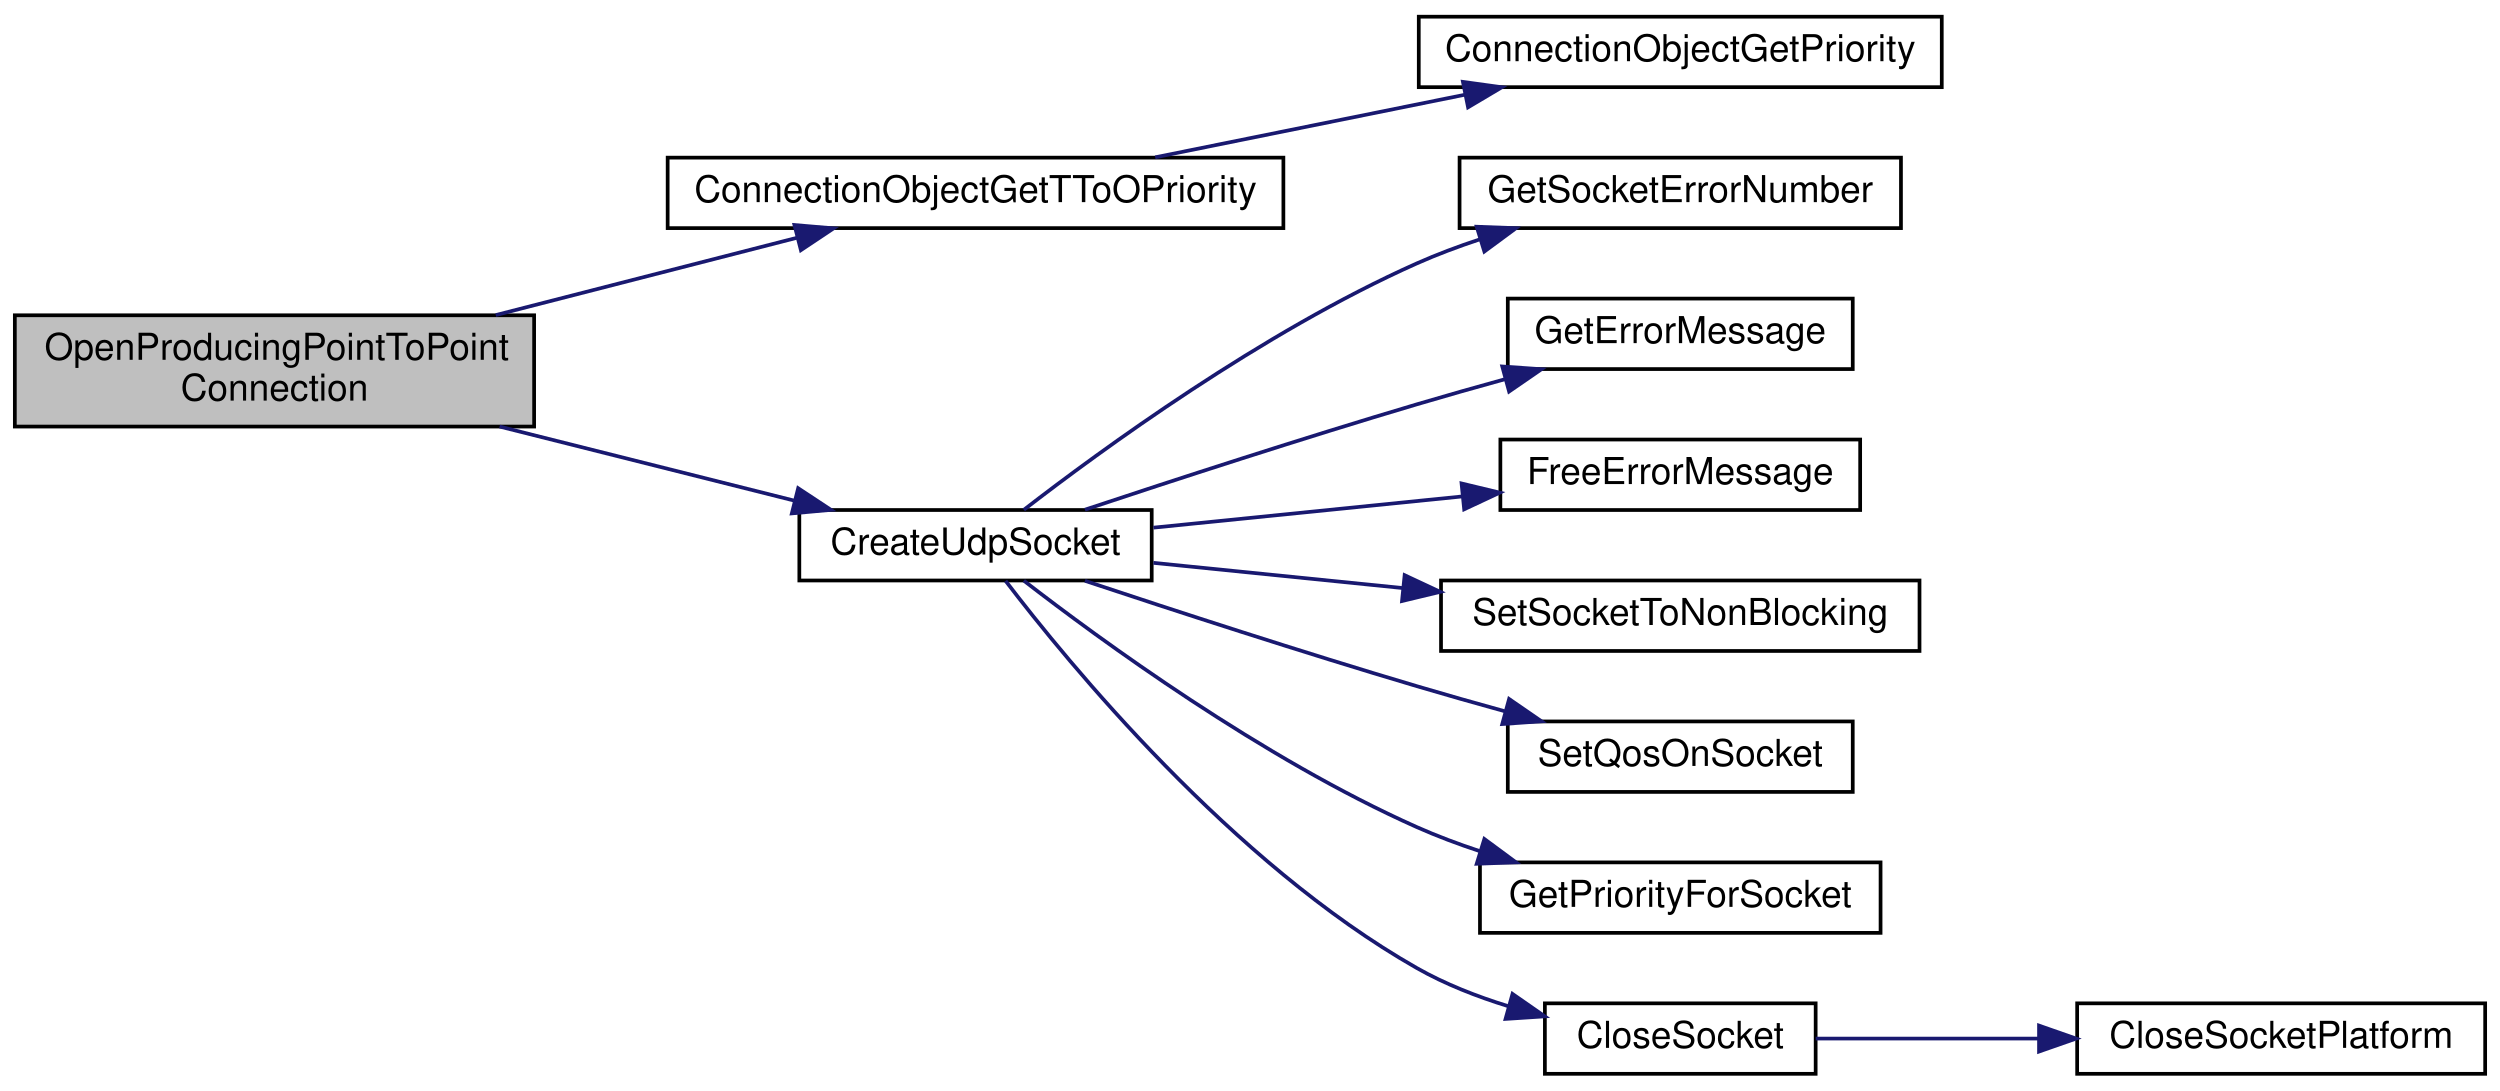
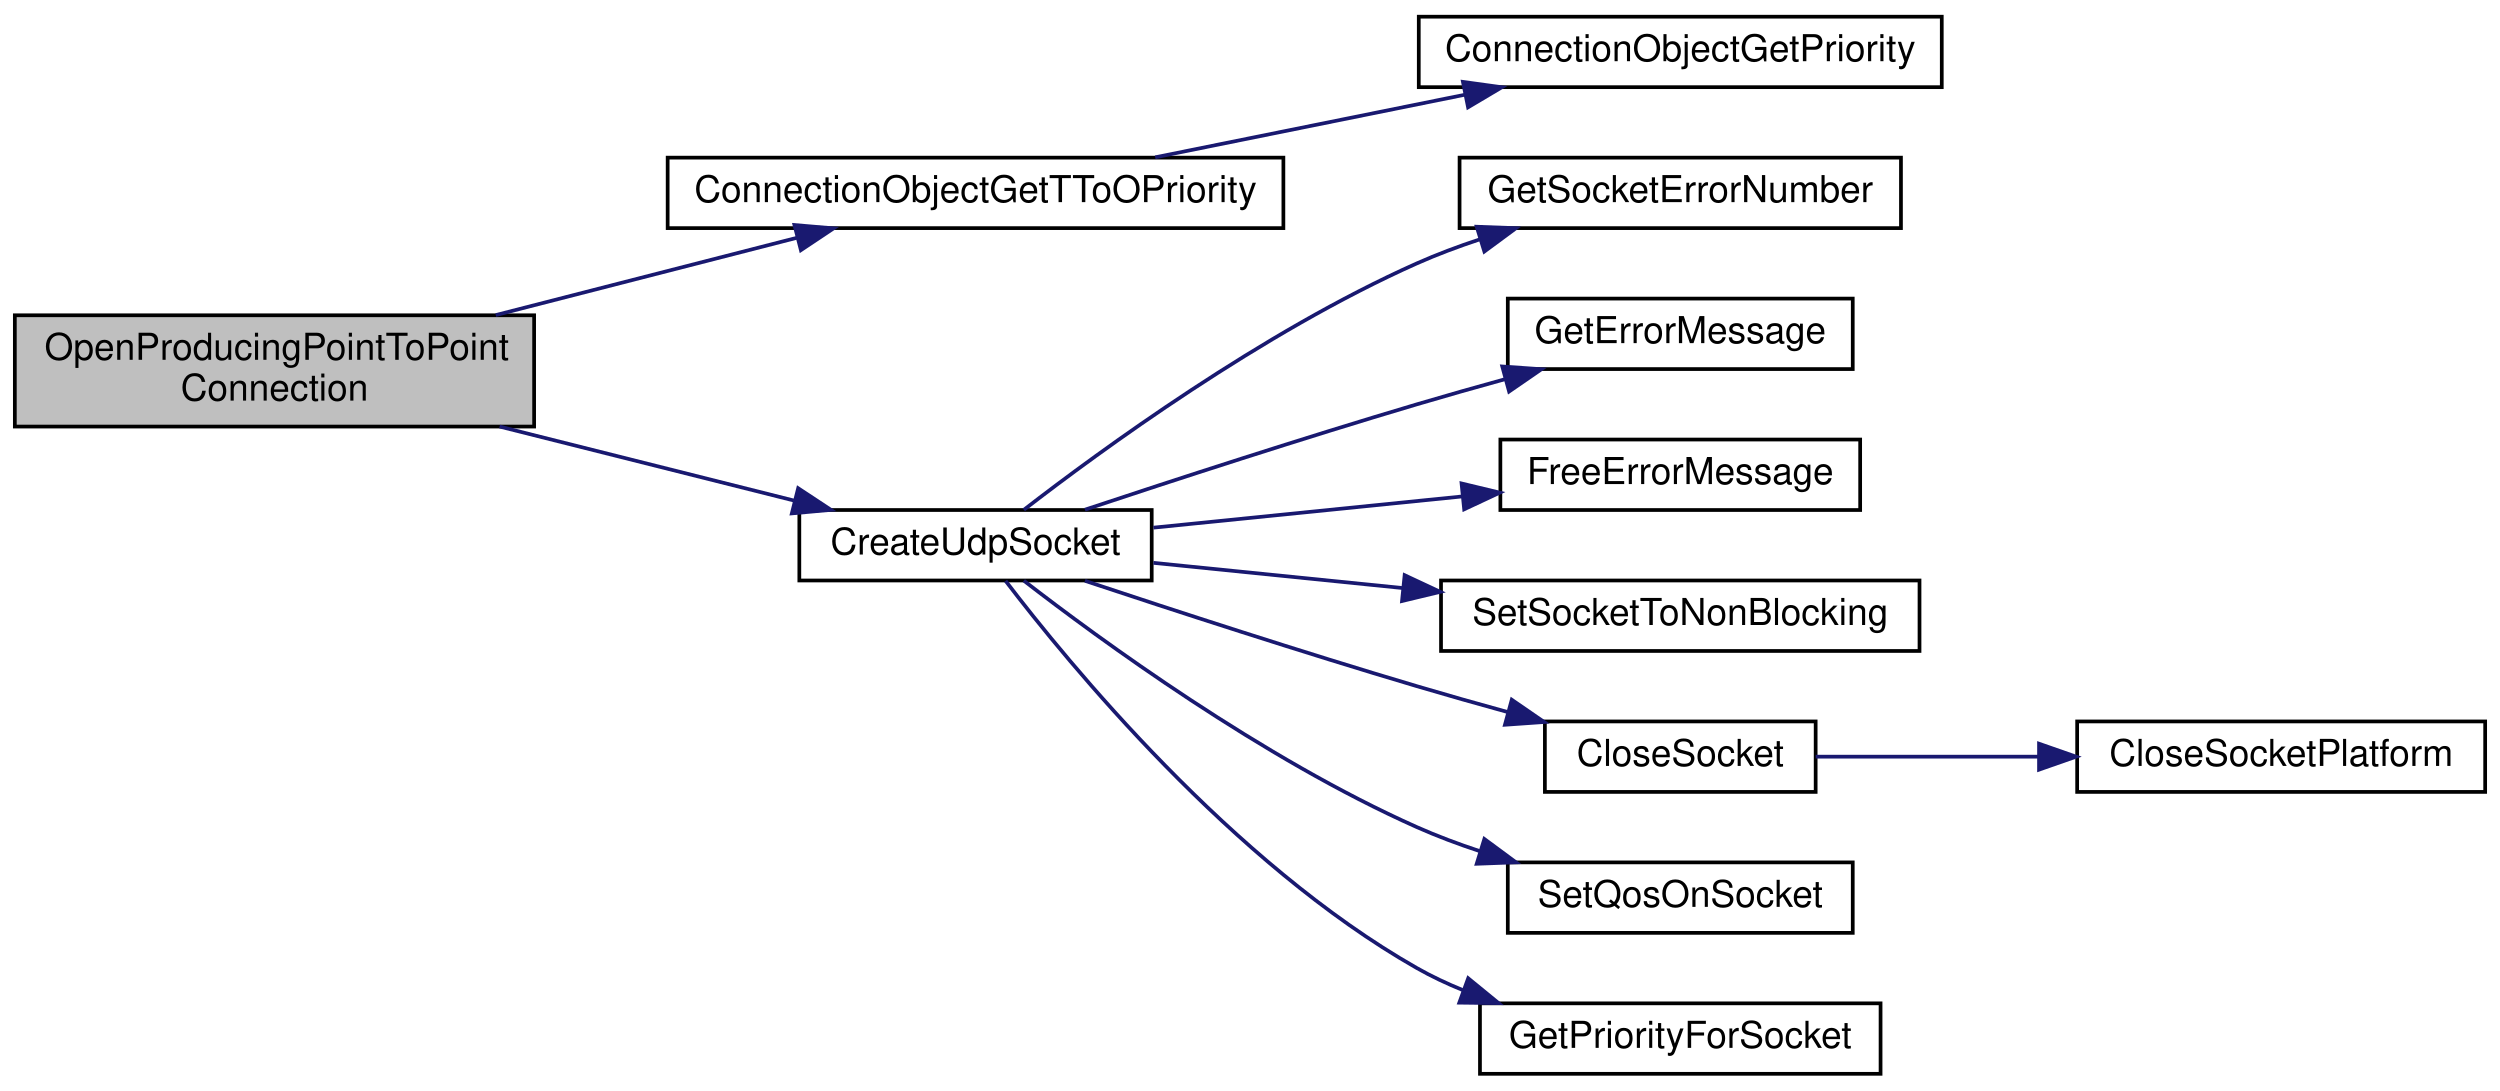
<svg xmlns="http://www.w3.org/2000/svg" xmlns:xlink="http://www.w3.org/1999/xlink" width="674pt" height="294pt" viewBox="0.00 0.00 674.00 294.00">
  <g id="graph0" class="graph" transform="scale(1 1) rotate(0) translate(4 290)">
    <g id="node1" class="node">
      <polygon fill="#bfbfbf" stroke="black" points="0,-175 0,-205 140,-205 140,-175 0,-175" />
      <text text-anchor="start" x="8" y="-193" font-family="Helvetica,sans-Serif" font-size="10.00">OpenProducingPointToPoint</text>
      <text text-anchor="middle" x="70" y="-182" font-family="Helvetica,sans-Serif" font-size="10.00">Connection</text>
    </g>
    <g id="node2" class="node">
      <g id="a_node2">
        <a xlink:href="../../df/d91/cipconnectionobject_8c.html#aeee7026822ffa05ebabab57a0eed1665" target="_top" xlink:title="ConnectionObjectGetTToOPriority">
          <polygon fill="none" stroke="black" points="176,-228.5 176,-247.5 342,-247.5 342,-228.5 176,-228.5" />
          <text text-anchor="middle" x="259" y="-235.5" font-family="Helvetica,sans-Serif" font-size="10.00">ConnectionObjectGetTToOPriority</text>
        </a>
      </g>
    </g>
    <g id="edge1" class="edge">
      <path fill="none" stroke="midnightblue" d="M129.655,-205.056C155.826,-211.774 186.247,-219.582 210.902,-225.911" />
      <polygon fill="midnightblue" stroke="midnightblue" points="210.182,-229.339 220.739,-228.436 211.923,-222.559 210.182,-229.339" />
    </g>
    <g id="node4" class="node">
      <g id="a_node4">
        <a xlink:href="../../d5/dc5/group__CIP__CALLBACK__API.html#ga5807bcc51621775c9aedbf58d3a7a6d3" target="_top" xlink:title="create a producing or consuming UDP socket ">
          <polygon fill="none" stroke="black" points="211.5,-133.5 211.5,-152.5 306.5,-152.5 306.5,-133.5 211.5,-133.5" />
          <text text-anchor="middle" x="259" y="-140.5" font-family="Helvetica,sans-Serif" font-size="10.00">CreateUdpSocket</text>
        </a>
      </g>
    </g>
    <g id="edge3" class="edge">
      <path fill="none" stroke="midnightblue" d="M130.682,-175C156.309,-168.559 185.852,-161.133 210.025,-155.058" />
      <polygon fill="midnightblue" stroke="midnightblue" points="211.184,-158.376 220.029,-152.543 209.478,-151.587 211.184,-158.376" />
    </g>
    <g id="node3" class="node">
      <g id="a_node3">
        <a xlink:href="../../df/d91/cipconnectionobject_8c.html#a54694d088a9b468aa4531a1801bbc490" target="_top" xlink:title="ConnectionObjectGetPriority">
          <polygon fill="none" stroke="black" points="378.5,-266.5 378.5,-285.5 519.5,-285.5 519.5,-266.5 378.5,-266.5" />
          <text text-anchor="middle" x="449" y="-273.5" font-family="Helvetica,sans-Serif" font-size="10.00">ConnectionObjectGetPriority</text>
        </a>
      </g>
    </g>
    <g id="edge2" class="edge">
      <path fill="none" stroke="midnightblue" d="M307.44,-247.589C332.808,-252.716 364.227,-259.067 390.923,-264.463" />
      <polygon fill="midnightblue" stroke="midnightblue" points="390.406,-267.929 400.901,-266.48 391.792,-261.068 390.406,-267.929" />
    </g>
    <g id="node5" class="node">
      <g id="a_node5">
        <a xlink:href="../../df/d94/opener__error_8h.html#afbc52bcd5256264e75ba063f2e361e24" target="_top" xlink:title="Gets the error number or equivalent. ">
          <polygon fill="none" stroke="black" points="389.5,-228.5 389.5,-247.5 508.5,-247.5 508.5,-228.5 389.5,-228.5" />
          <text text-anchor="middle" x="449" y="-235.5" font-family="Helvetica,sans-Serif" font-size="10.00">GetSocketErrorNumber</text>
        </a>
      </g>
    </g>
    <g id="edge4" class="edge">
      <path fill="none" stroke="midnightblue" d="M272.023,-152.55C292.594,-168.463 336.367,-200.477 378,-219 383.38,-221.394 389.131,-223.547 394.937,-225.468" />
      <polygon fill="midnightblue" stroke="midnightblue" points="394.118,-228.878 404.705,-228.482 396.182,-222.189 394.118,-228.878" />
    </g>
    <g id="node6" class="node">
      <g id="a_node6">
        <a xlink:href="../../df/d94/opener__error_8h.html#a0df2625909cb28076bc7df8e6c9cfcae" target="_top" xlink:title="Returns a human readable message for the given error number. ">
          <polygon fill="none" stroke="black" points="402.5,-190.5 402.5,-209.5 495.5,-209.5 495.5,-190.5 402.5,-190.5" />
          <text text-anchor="middle" x="449" y="-197.5" font-family="Helvetica,sans-Serif" font-size="10.00">GetErrorMessage</text>
        </a>
      </g>
    </g>
    <g id="edge5" class="edge">
      <path fill="none" stroke="midnightblue" d="M288.498,-152.588C312.326,-160.505 347.255,-171.882 378,-181 385.64,-183.266 393.78,-185.572 401.706,-187.761" />
      <polygon fill="midnightblue" stroke="midnightblue" points="401.009,-191.199 411.578,-190.458 402.854,-184.446 401.009,-191.199" />
    </g>
    <g id="node7" class="node">
      <g id="a_node7">
        <a xlink:href="../../df/d94/opener__error_8h.html#a99f5295ad12a2b986bab4b89a24cfc20" target="_top" xlink:title="Frees the space of the error message generated by GetErrorMessage(int) ">
          <polygon fill="none" stroke="black" points="400.5,-152.5 400.5,-171.5 497.5,-171.5 497.5,-152.5 400.5,-152.5" />
          <text text-anchor="middle" x="449" y="-159.5" font-family="Helvetica,sans-Serif" font-size="10.00">FreeErrorMessage</text>
        </a>
      </g>
    </g>
    <g id="edge6" class="edge">
      <path fill="none" stroke="midnightblue" d="M306.955,-147.745C332.222,-150.299 363.599,-153.47 390.339,-156.173" />
      <polygon fill="midnightblue" stroke="midnightblue" points="390.036,-159.66 400.338,-157.183 390.74,-152.695 390.036,-159.66" />
    </g>
    <g id="node8" class="node">
      <g id="a_node8">
        <a xlink:href="../../d2/d5e/POSIX_2networkhandler_8c.html#a4af2b184144f7d807e8157ee8b474ecf" target="_top" xlink:title="SetSocketToNonBlocking">
          <polygon fill="none" stroke="black" points="384.5,-114.5 384.5,-133.5 513.5,-133.5 513.5,-114.5 384.5,-114.5" />
          <text text-anchor="middle" x="449" y="-121.5" font-family="Helvetica,sans-Serif" font-size="10.00">SetSocketToNonBlocking</text>
        </a>
      </g>
    </g>
    <g id="edge7" class="edge">
      <path fill="none" stroke="midnightblue" d="M306.955,-138.255C327.233,-136.205 351.446,-133.758 374.039,-131.475" />
      <polygon fill="midnightblue" stroke="midnightblue" points="374.688,-134.927 384.285,-130.439 373.984,-127.963 374.688,-134.927" />
    </g>
    <g id="node9" class="node">
      <g id="a_node9">
-         <a xlink:href="../../d2/d5e/POSIX_2networkhandler_8c.html#a20a53fded2d3f1e17272dbc7185988fd" target="_top" xlink:title="SetQosOnSocket">
-           <polygon fill="none" stroke="black" points="402.5,-76.5 402.5,-95.5 495.5,-95.5 495.5,-76.5 402.5,-76.5" />
-           <text text-anchor="middle" x="449" y="-83.5" font-family="Helvetica,sans-Serif" font-size="10.00">SetQosOnSocket</text>
+         <a xlink:href="../../d5/dc5/group__CIP__CALLBACK__API.html#gaf4d26c1bca26c2e6e73481d57762df36" target="_top" xlink:title="Close the given socket and clean up the stack. ">
+           <polygon fill="none" stroke="black" points="412.5,-76.5 412.5,-95.5 485.5,-95.5 485.5,-76.5 412.5,-76.5" />
+           <text text-anchor="middle" x="449" y="-83.5" font-family="Helvetica,sans-Serif" font-size="10.00">CloseSocket</text>
        </a>
      </g>
    </g>
    <g id="edge8" class="edge">
-       <path fill="none" stroke="midnightblue" d="M288.498,-133.412C312.326,-125.495 347.255,-114.118 378,-105 385.64,-102.734 393.78,-100.428 401.706,-98.239" />
-       <polygon fill="midnightblue" stroke="midnightblue" points="402.854,-101.554 411.578,-95.542 401.009,-94.801 402.854,-101.554" />
+       <path fill="none" stroke="midnightblue" d="M288.498,-133.412C312.326,-125.495 347.255,-114.118 378,-105 385.896,-102.658 394.327,-100.273 402.504,-98.019" />
+       <polygon fill="midnightblue" stroke="midnightblue" points="403.572,-101.355 412.299,-95.347 401.73,-94.602 403.572,-101.355" />
+     </g>
+     <g id="node11" class="node">
+       <g id="a_node11">
+         <a xlink:href="../../d2/d5e/POSIX_2networkhandler_8c.html#a20a53fded2d3f1e17272dbc7185988fd" target="_top" xlink:title="SetQosOnSocket">
+           <polygon fill="none" stroke="black" points="402.5,-38.5 402.5,-57.5 495.5,-57.5 495.5,-38.5 402.5,-38.5" />
+           <text text-anchor="middle" x="449" y="-45.5" font-family="Helvetica,sans-Serif" font-size="10.00">SetQosOnSocket</text>
+         </a>
+       </g>
+     </g>
+     <g id="edge10" class="edge">
+       <path fill="none" stroke="midnightblue" d="M272.023,-133.45C292.594,-117.537 336.367,-85.523 378,-67 383.38,-64.606 389.131,-62.453 394.937,-60.532" />
+       <polygon fill="midnightblue" stroke="midnightblue" points="396.182,-63.811 404.705,-57.518 394.118,-57.122 396.182,-63.811" />
+     </g>
+     <g id="node12" class="node">
+       <g id="a_node12">
+         <a xlink:href="../../dd/d34/cipqos_8c.html#a6fa85e635fcd14e9797254ec3a5bb95e" target="_top" xlink:title="Initializing the data structures of the TCP/IP interface object. ">
+           <polygon fill="none" stroke="black" points="395,-0.5 395,-19.5 503,-19.5 503,-0.5 395,-0.5" />
+           <text text-anchor="middle" x="449" y="-7.5" font-family="Helvetica,sans-Serif" font-size="10.00">GetPriorityForSocket</text>
+         </a>
+       </g>
+     </g>
+     <g id="edge11" class="edge">
+       <path fill="none" stroke="midnightblue" d="M267.106,-133.391C283.865,-111.429 328.217,-57.28 378,-29 381.925,-26.771 386.122,-24.793 390.44,-23.04" />
+       <polygon fill="midnightblue" stroke="midnightblue" points="391.824,-26.262 400.024,-19.553 389.43,-19.683 391.824,-26.262" />
    </g>
    <g id="node10" class="node">
      <g id="a_node10">
-         <a xlink:href="../../dd/d34/cipqos_8c.html#a6fa85e635fcd14e9797254ec3a5bb95e" target="_top" xlink:title="Initializing the data structures of the TCP/IP interface object. ">
-           <polygon fill="none" stroke="black" points="395,-38.5 395,-57.5 503,-57.5 503,-38.5 395,-38.5" />
-           <text text-anchor="middle" x="449" y="-45.5" font-family="Helvetica,sans-Serif" font-size="10.00">GetPriorityForSocket</text>
+         <a xlink:href="../../d2/d5e/POSIX_2networkhandler_8c.html#a2812ba0ecd1fd9a5549fbca397d76e3e" target="_top" xlink:title="Platform dependent code to close a socket. ">
+           <polygon fill="none" stroke="black" points="556,-76.5 556,-95.5 666,-95.5 666,-76.5 556,-76.5" />
+           <text text-anchor="middle" x="611" y="-83.5" font-family="Helvetica,sans-Serif" font-size="10.00">CloseSocketPlatform</text>
        </a>
      </g>
    </g>
    <g id="edge9" class="edge">
-       <path fill="none" stroke="midnightblue" d="M272.023,-133.45C292.594,-117.537 336.367,-85.523 378,-67 383.38,-64.606 389.131,-62.453 394.937,-60.532" />
-       <polygon fill="midnightblue" stroke="midnightblue" points="396.182,-63.811 404.705,-57.518 394.118,-57.122 396.182,-63.811" />
-     </g>
-     <g id="node11" class="node">
-       <g id="a_node11">
-         <a xlink:href="../../d5/dc5/group__CIP__CALLBACK__API.html#gaf4d26c1bca26c2e6e73481d57762df36" target="_top" xlink:title="Close the given socket and clean up the stack. ">
-           <polygon fill="none" stroke="black" points="412.5,-0.5 412.5,-19.5 485.5,-19.5 485.5,-0.5 412.5,-0.5" />
-           <text text-anchor="middle" x="449" y="-7.5" font-family="Helvetica,sans-Serif" font-size="10.00">CloseSocket</text>
-         </a>
-       </g>
-     </g>
-     <g id="edge10" class="edge">
-       <path fill="none" stroke="midnightblue" d="M267.106,-133.391C283.865,-111.429 328.217,-57.28 378,-29 385.555,-24.708 394.123,-21.35 402.608,-18.733" />
-       <polygon fill="midnightblue" stroke="midnightblue" points="403.77,-22.043 412.466,-15.991 401.894,-15.299 403.77,-22.043" />
-     </g>
-     <g id="node12" class="node">
-       <g id="a_node12">
-         <a xlink:href="../../d2/d5e/POSIX_2networkhandler_8c.html#a2812ba0ecd1fd9a5549fbca397d76e3e" target="_top" xlink:title="Platform dependent code to close a socket. ">
-           <polygon fill="none" stroke="black" points="556,-0.5 556,-19.5 666,-19.5 666,-0.5 556,-0.5" />
-           <text text-anchor="middle" x="611" y="-7.5" font-family="Helvetica,sans-Serif" font-size="10.00">CloseSocketPlatform</text>
-         </a>
-       </g>
-     </g>
-     <g id="edge11" class="edge">
-       <path fill="none" stroke="midnightblue" d="M485.509,-10C503.151,-10 525.026,-10 545.493,-10" />
-       <polygon fill="midnightblue" stroke="midnightblue" points="545.72,-13.5 555.72,-10 545.72,-6.5 545.72,-13.5" />
+       <path fill="none" stroke="midnightblue" d="M485.509,-86C503.151,-86 525.026,-86 545.493,-86" />
+       <polygon fill="midnightblue" stroke="midnightblue" points="545.72,-89.5 555.72,-86 545.72,-82.5 545.72,-89.5" />
    </g>
  </g>
</svg>
